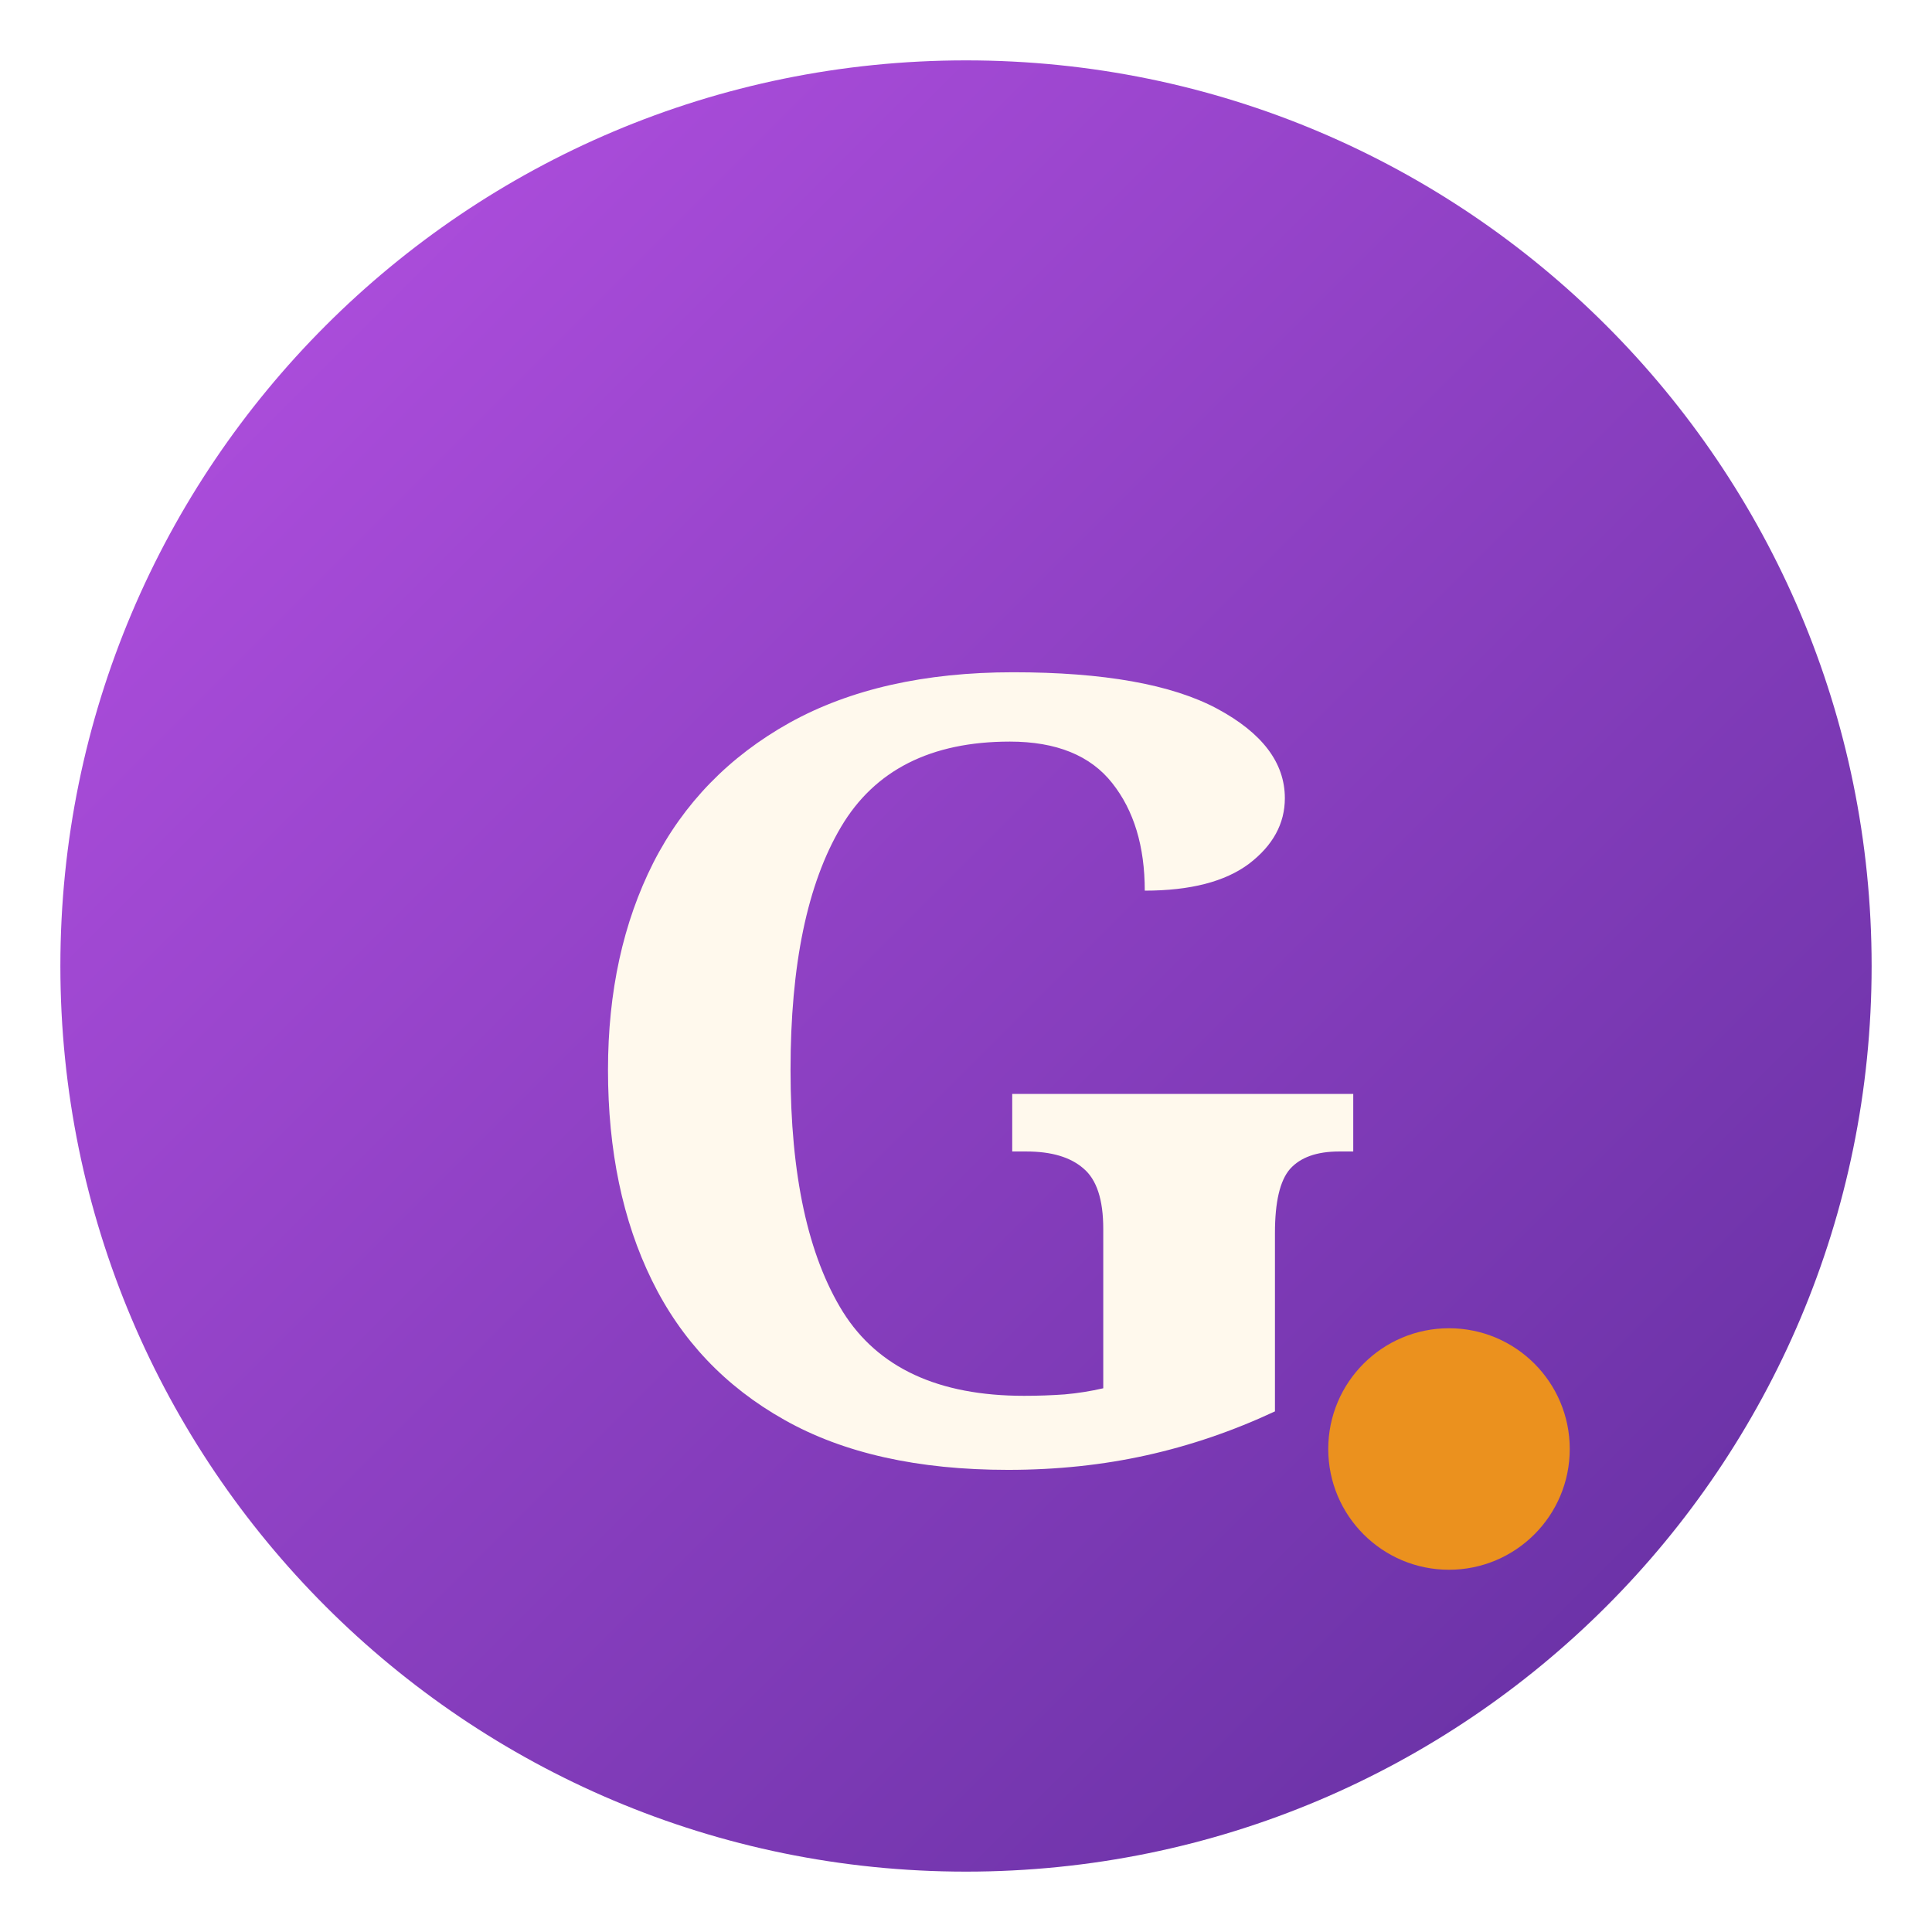
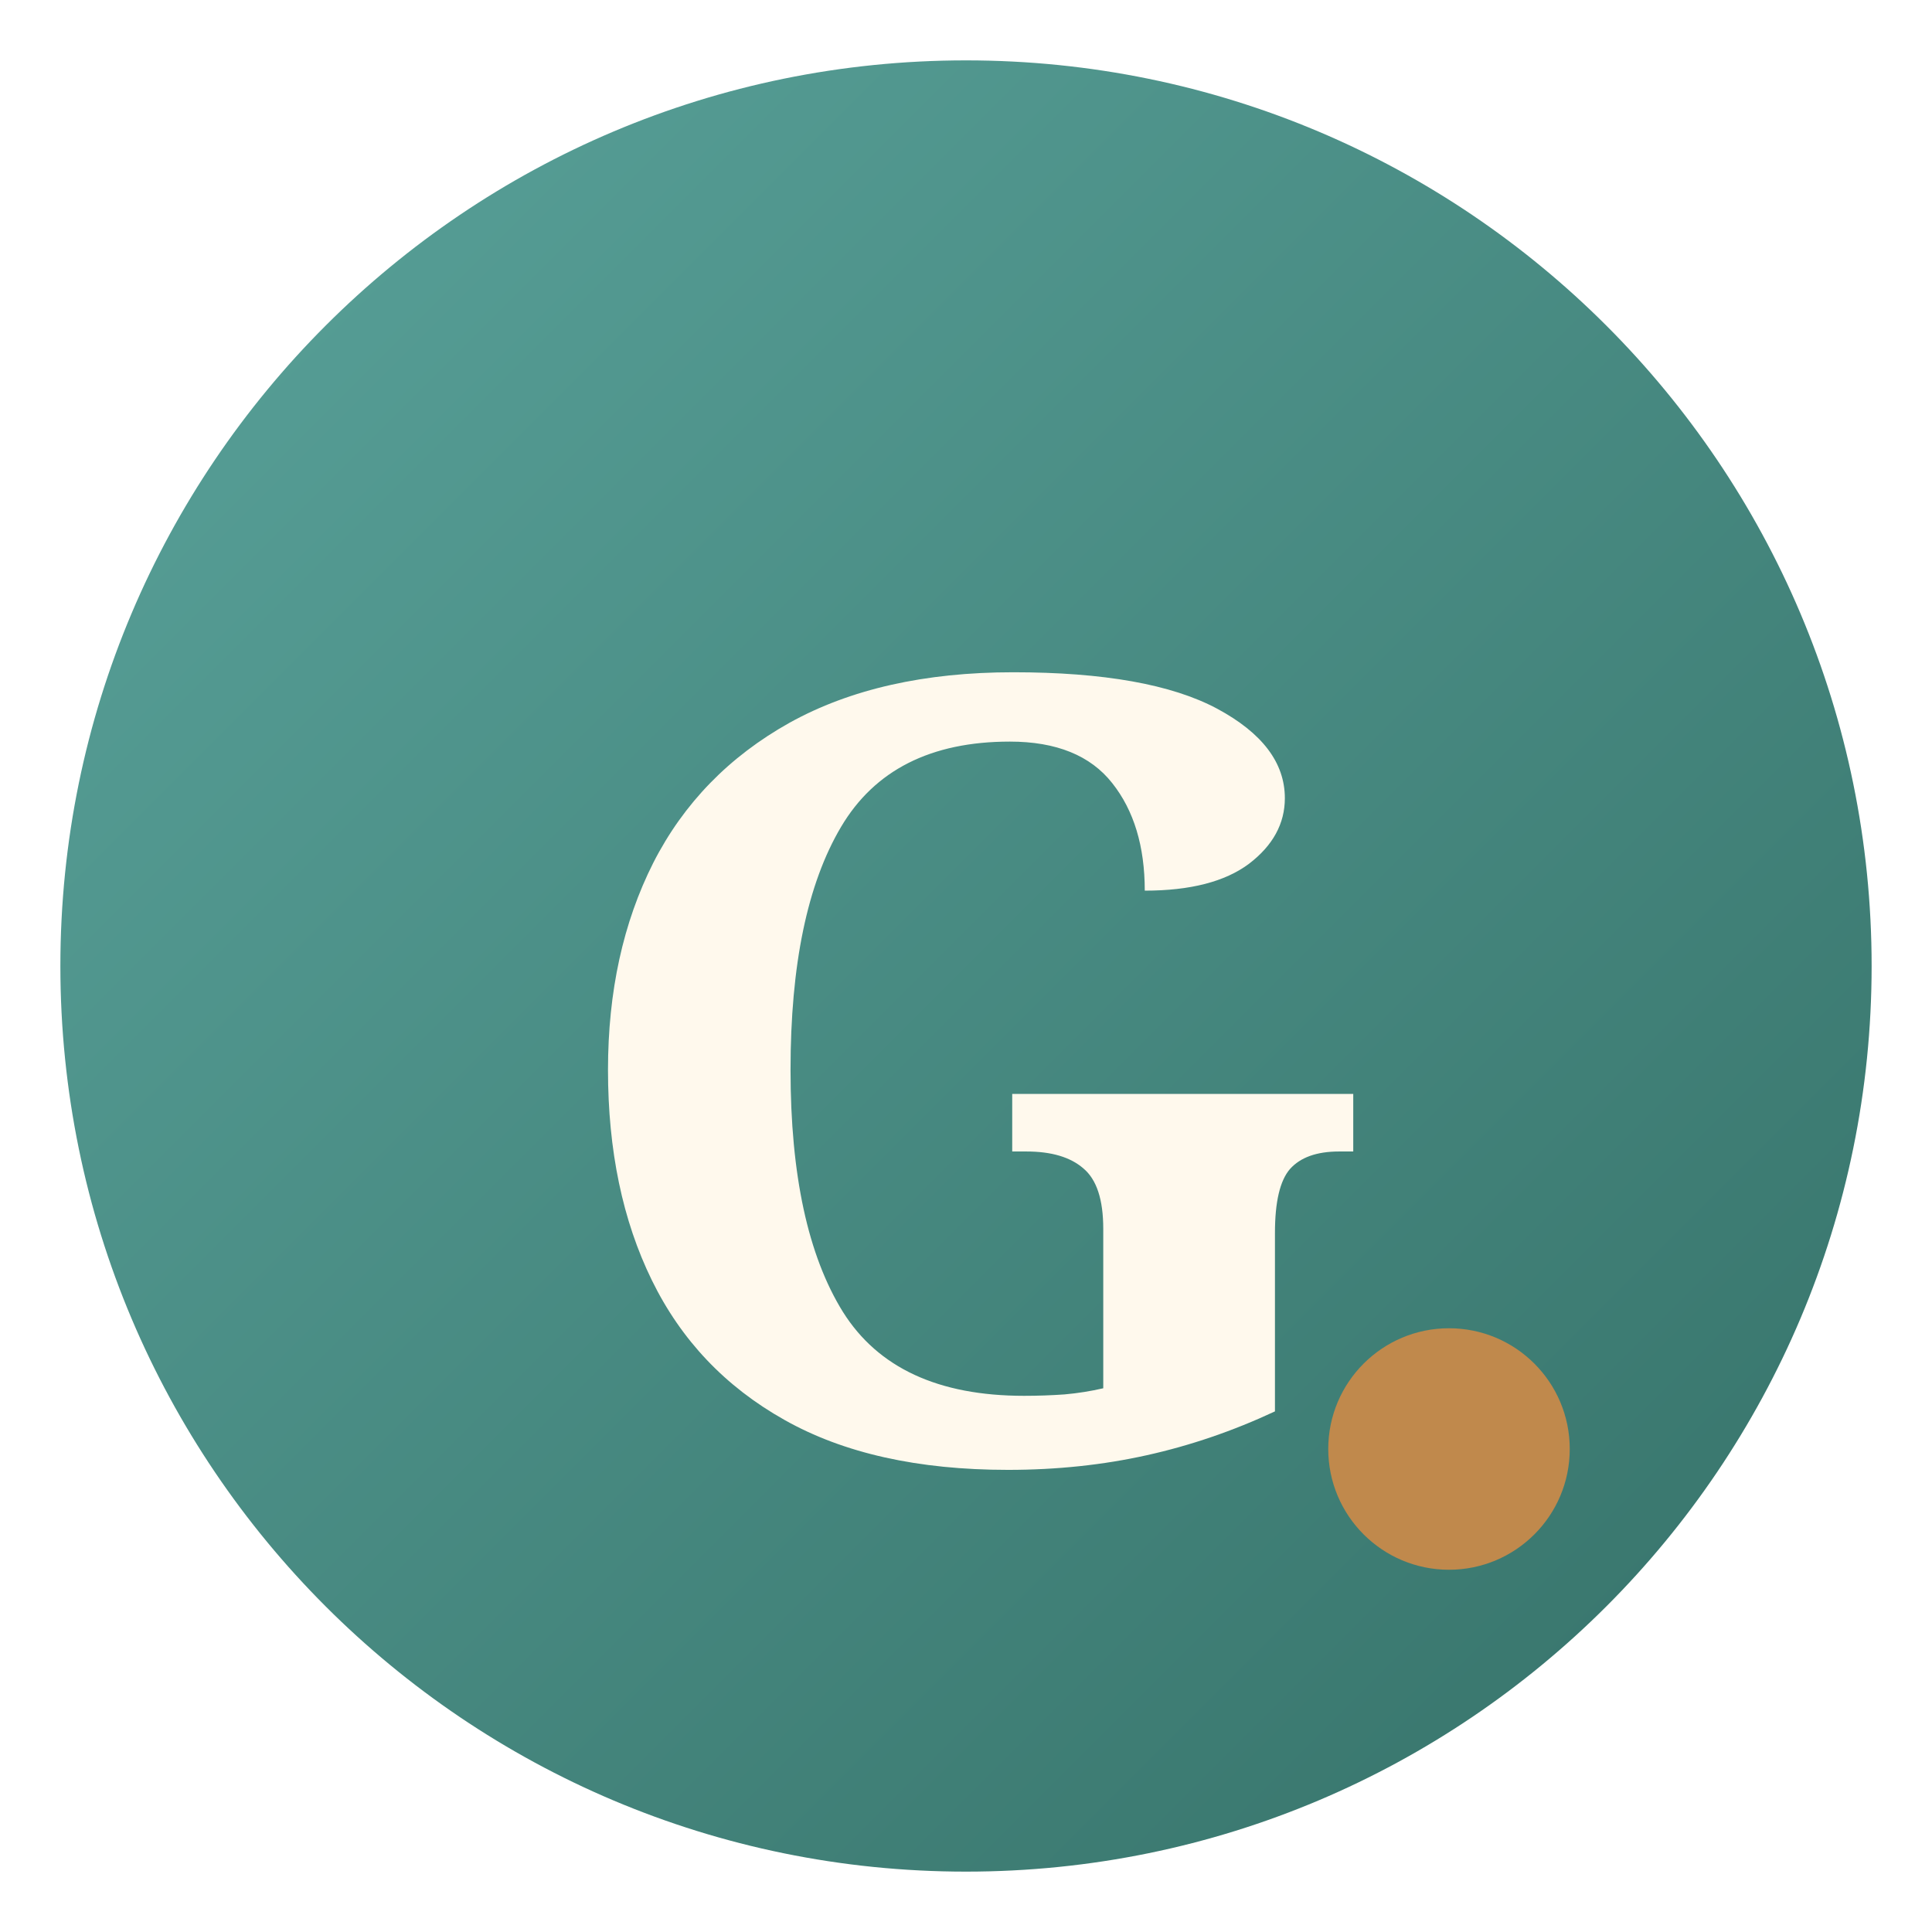
<svg xmlns="http://www.w3.org/2000/svg" viewBox="0 0 64 64">
  <defs>
    <linearGradient id="g" x1="0" y1="0" x2="1" y2="1">
-       <stop offset="0%" stop-color="#b651e4" />
-       <stop offset="100%" stop-color="#602e9e" />
+       <stop offset="0%" stop-color="#5aa39b" />
+       <stop offset="100%" stop-color="#357168" />
    </linearGradient>
  </defs>
  <circle cx="32" cy="32" r="30" fill="url(#g)" />
  <text x="50%" y="56%" text-anchor="middle" font-family="Georgia, serif" font-weight="800" font-size="36" fill="#fff9ed" dominant-baseline="middle">G</text>
-   <circle cx="48" cy="48" r="4" fill="#eb911e" />
+   <circle cx="48" cy="48" r="4" fill="#c0894c" />
</svg>
